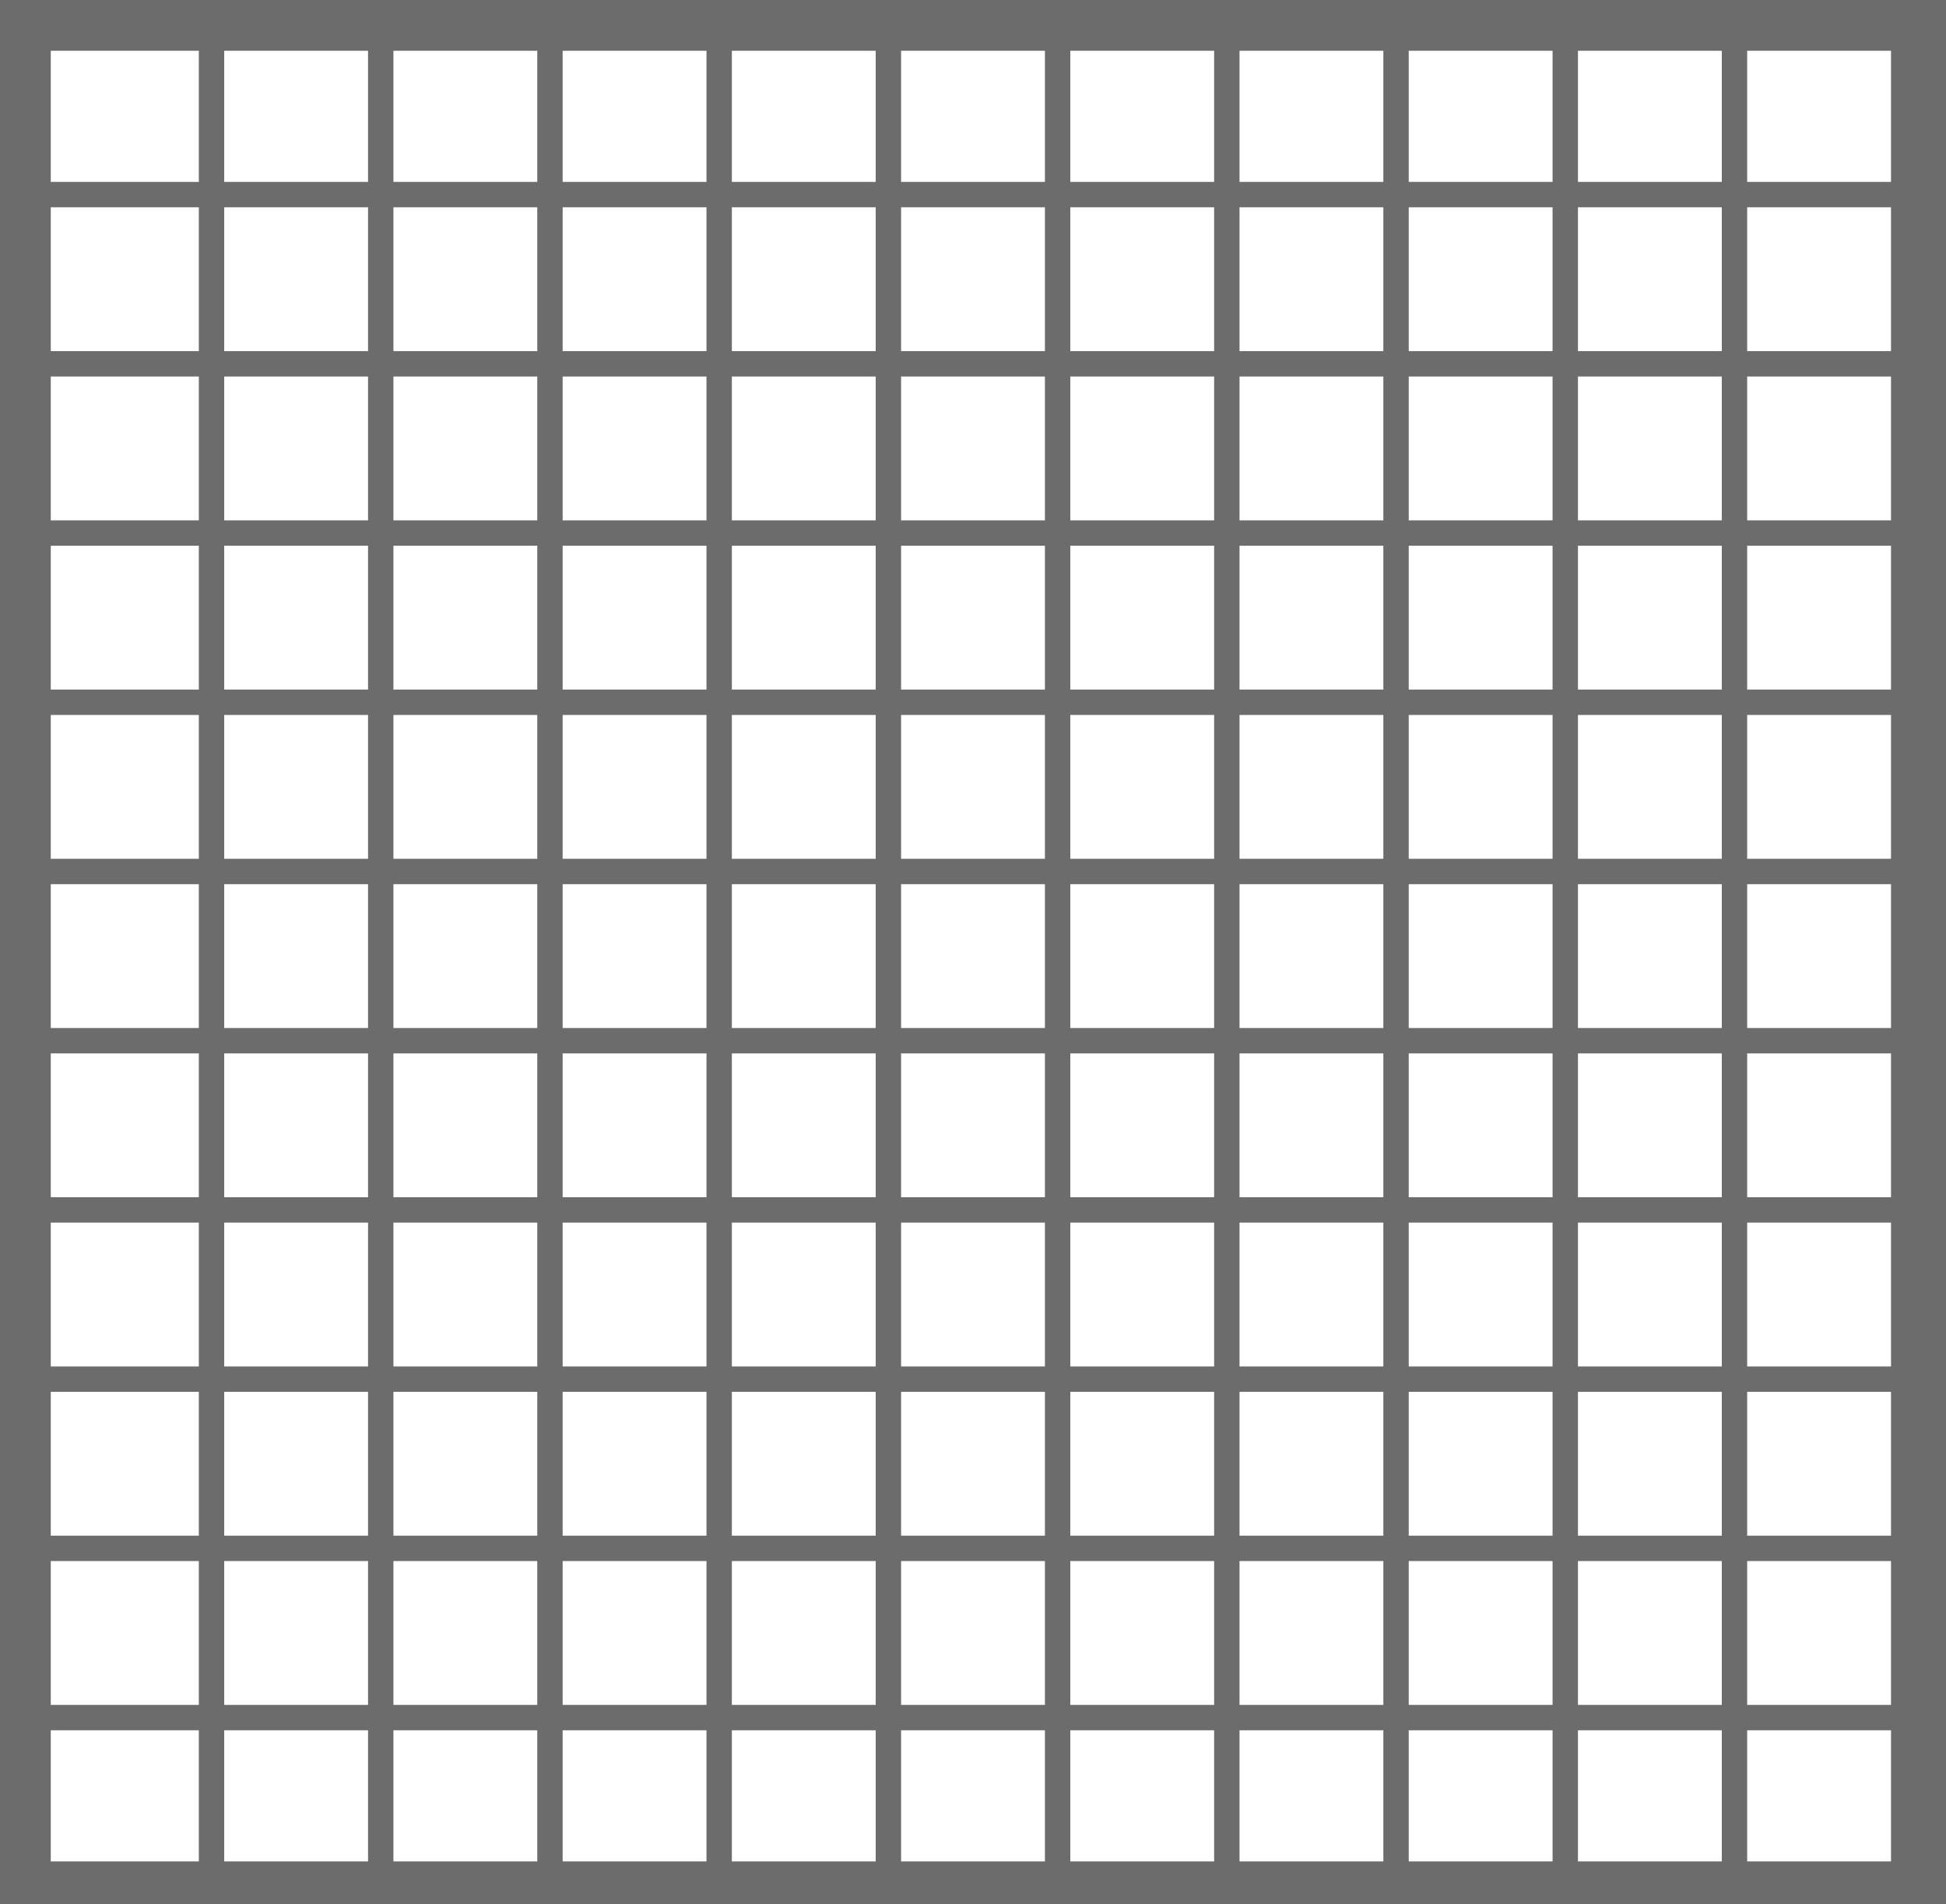
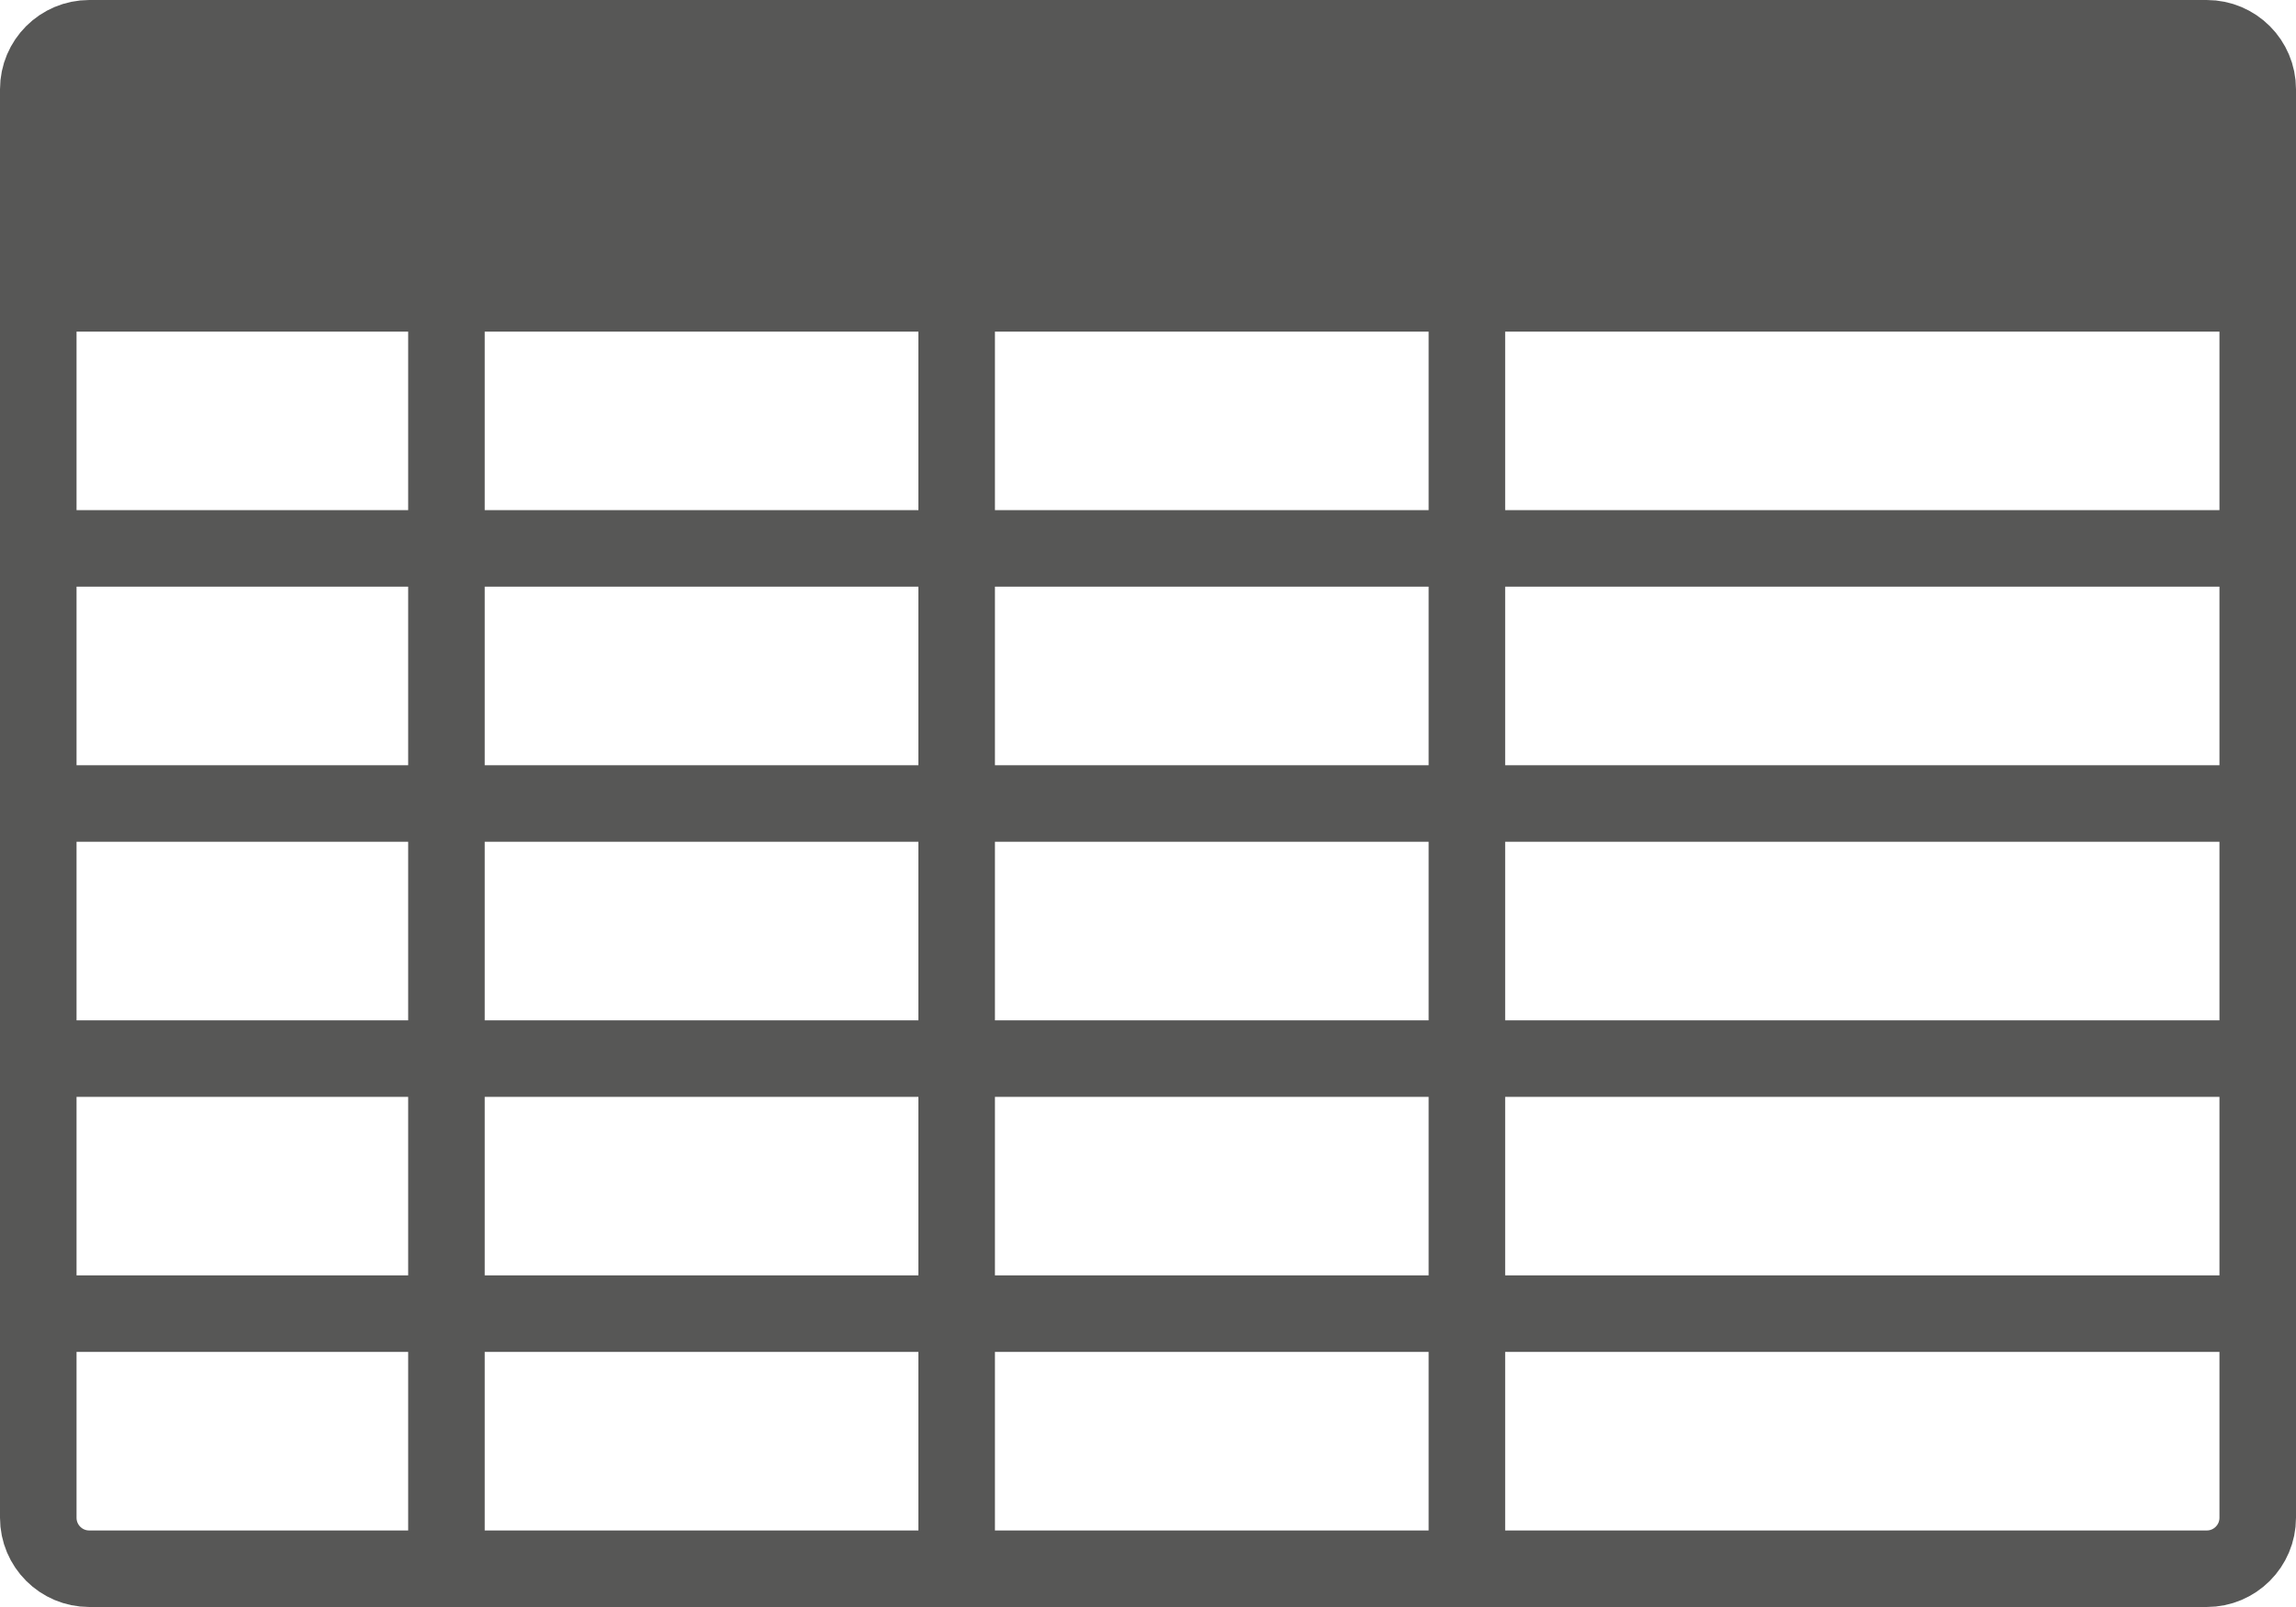
- <svg xmlns="http://www.w3.org/2000/svg" viewBox="0 0 230 225" version="1.1">
-   <g transform="translate(-20,-52)">
-     <path class="domain" d="M 23 55 L 23 275 L 247 275 L 247 55 L 20 55" style="fill: none; stroke: rgb(108, 108, 108); stroke-width: 6" />
-     <path class="domain" d="M 20 75 L 250 75" style="fill: none; stroke: rgb(108, 108, 108); stroke-width: 3" />
-     <path class="domain" d="M 20 95 L 250 95" style="fill: none; stroke: rgb(108, 108, 108); stroke-width: 3" />
-     <path class="domain" d="M 20 115 L 250 115" style="fill: none; stroke: rgb(108, 108, 108); stroke-width: 3" />
-     <path class="domain" d="M 20 135 L 250 135" style="fill: none; stroke: rgb(108, 108, 108); stroke-width: 3" />
-     <path class="domain" d="M 20 155 L 250 155" style="fill: none; stroke: rgb(108, 108, 108); stroke-width: 3" />
-     <path class="domain" d="M 20 175 L 250 175" style="fill: none; stroke: rgb(108, 108, 108); stroke-width: 3" />
-     <path class="domain" d="M 20 195 L 250 195" style="fill: none; stroke: rgb(108, 108, 108); stroke-width: 3" />
-     <path class="domain" d="M 20 215 L 250 215" style="fill: none; stroke: rgb(108, 108, 108); stroke-width: 3" />
-     <path class="domain" d="M 20 235 L 250 235" style="fill: none; stroke: rgb(108, 108, 108); stroke-width: 3" />
-     <path class="domain" d="M 20 255 L 250 255" style="fill: none; stroke: rgb(108, 108, 108); stroke-width: 3" />
-     <path class="domain" d="M 45 55 L 45 275" style="fill: none; stroke: rgb(108, 108, 108); stroke-width: 3" />
-     <path class="domain" d="M 65 55 L 65 275" style="fill: none; stroke: rgb(108, 108, 108); stroke-width: 3" />
-     <path class="domain" d="M 85 55 L 85 275" style="fill: none; stroke: rgb(108, 108, 108); stroke-width: 3" />
-     <path class="domain" d="M 105 55 L 105 275" style="fill: none; stroke: rgb(108, 108, 108); stroke-width: 3" />
-     <path class="domain" d="M 125 55 L 125 275" style="fill: none; stroke: rgb(108, 108, 108); stroke-width: 3" />
-     <path class="domain" d="M 145 55 L 145 275" style="fill: none; stroke: rgb(108, 108, 108); stroke-width: 3" />
-     <path class="domain" d="M 165 55 L 165 275" style="fill: none; stroke: rgb(108, 108, 108); stroke-width: 3" />
-     <path class="domain" d="M 185 55 L 185 275" style="fill: none; stroke: rgb(108, 108, 108); stroke-width: 3" />
-     <path class="domain" d="M 205 55 L 205 275" style="fill: none; stroke: rgb(108, 108, 108); stroke-width: 3" />
-     <path class="domain" d="M 225 55 L 225 275" style="fill: none; stroke: rgb(108, 108, 108); stroke-width: 3" />
-     <path class="domain" d="M 245 55 L 245 275" style="fill: none; stroke: rgb(108, 108, 108); stroke-width: 3" />
+ <svg xmlns="http://www.w3.org/2000/svg" viewBox="0 0 90 63">
+   <g id="Layer_3" data-name="Layer 3">
+     <path d="M191.5,24.5" transform="translate(-17.5 -18.5)" style="fill:#199e77;fill-opacity:0.46;stroke:#575756;stroke-miterlimit:10" />
+     <path d="M122.5,31.5" transform="translate(-17.5 -18.5)" style="fill:#199e77;fill-opacity:0.46;stroke:#575756;stroke-miterlimit:10" />
+     <line x1="17.5" y1="1.5" x2="17.5" y2="61.5" style="fill:none;stroke:#575756;stroke-linecap:round;stroke-linejoin:round;stroke-width:3px" />
+     <line x1="37.5" y1="1.5" x2="37.5" y2="61.5" style="fill:none;stroke:#575756;stroke-linecap:round;stroke-linejoin:round;stroke-width:3px" />
+     <line x1="57.5" y1="1.5" x2="57.5" y2="61.5" style="fill:none;stroke:#575756;stroke-linecap:round;stroke-linejoin:round;stroke-width:3px" />
+     <rect x="2.5" y="3.5" width="85" height="8" style="fill:#575756;stroke:#575756;stroke-linecap:round;stroke-linejoin:round;stroke-width:3px" />
+     <line x1="2.5" y1="21.5" x2="87.5" y2="21.5" style="fill:none;stroke:#575756;stroke-linecap:round;stroke-linejoin:round;stroke-width:3px" />
+     <line x1="2.5" y1="31.5" x2="87.5" y2="31.5" style="fill:none;stroke:#575756;stroke-linecap:round;stroke-linejoin:round;stroke-width:3px" />
+     <line x1="2.5" y1="41.5" x2="87.5" y2="41.5" style="fill:none;stroke:#575756;stroke-linecap:round;stroke-linejoin:round;stroke-width:3px" />
+     <line x1="2.5" y1="51.5" x2="87.5" y2="51.5" style="fill:none;stroke:#575756;stroke-linecap:round;stroke-linejoin:round;stroke-width:3px" />
+   </g>
+   <g id="Layer_2" data-name="Layer 2">
+     <rect x="1.5" y="1.5" width="87" height="60" rx="2" style="fill:none;stroke:#575756;stroke-linecap:round;stroke-linejoin:round;stroke-width:3px" />
  </g>
</svg>
